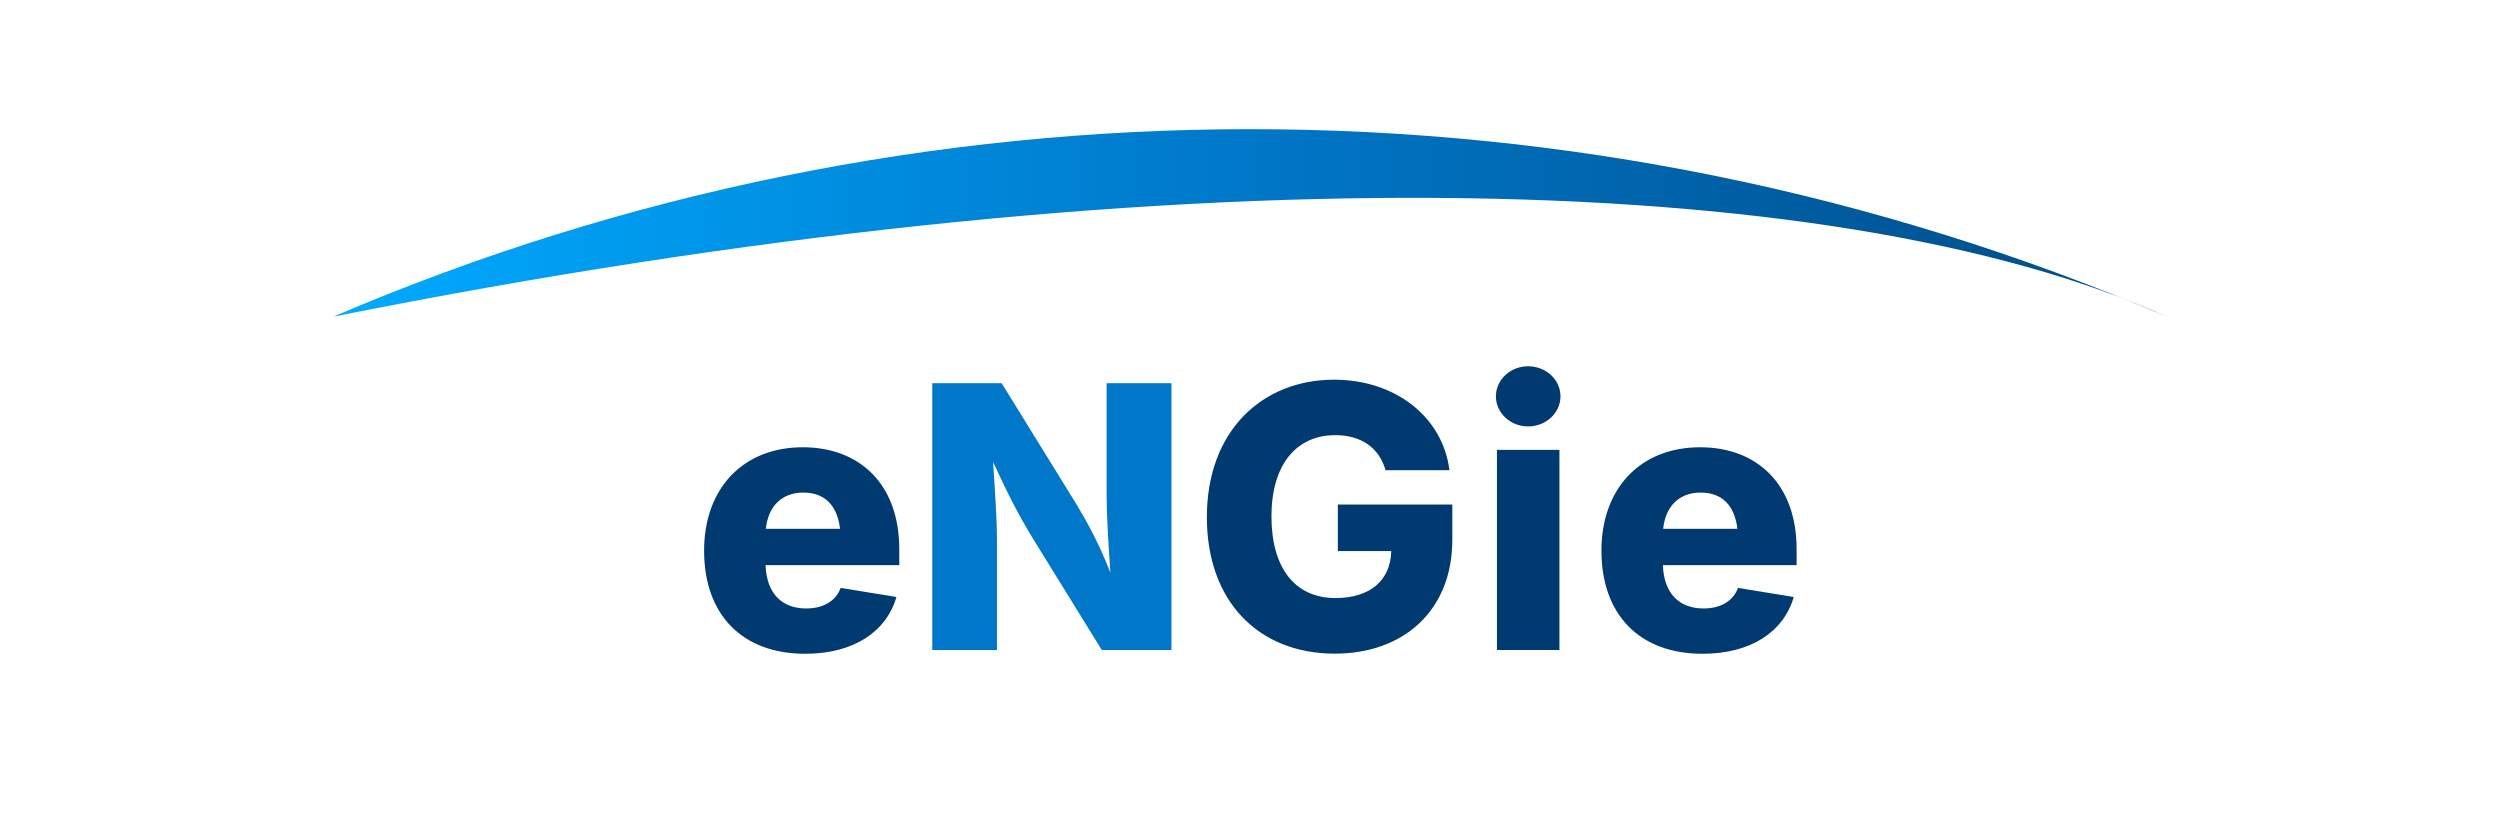
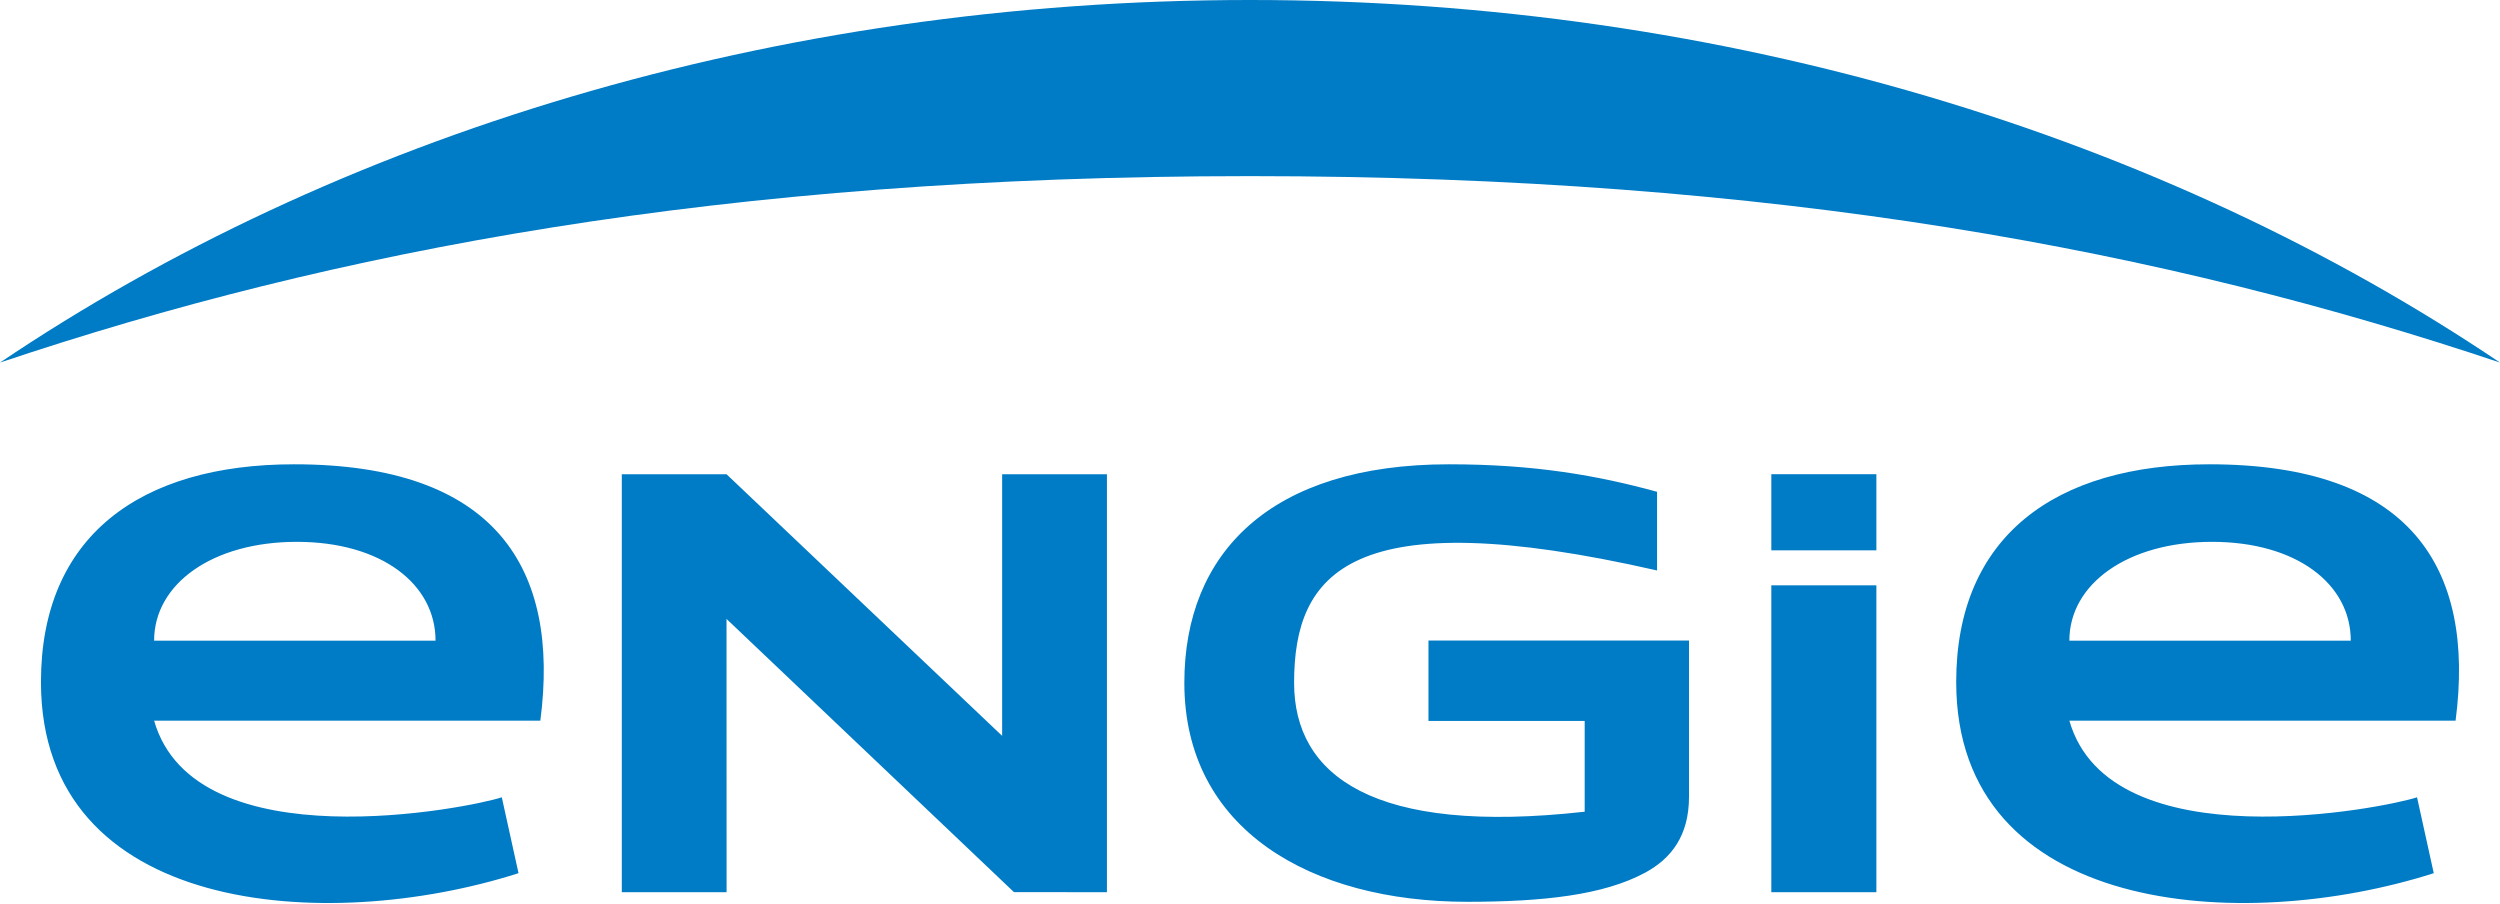
- <svg xmlns="http://www.w3.org/2000/svg" viewBox="0 0 300 100" width="100%" height="100%">
-   <defs>
-     <linearGradient id="engie-sky" x1="0%" y1="0%" x2="100%" y2="0%">
-       <stop offset="0%" stop-color="#00aaff" />
-       <stop offset="50%" stop-color="#0077c8" />
-       <stop offset="100%" stop-color="#004b87" />
-     </linearGradient>
-   </defs>
-   <path d="M 40 38 C 110 8, 190 8, 260 38 C 220 20, 140 18, 40 38 Z" fill="url(#engie-sky)" />
-   <text x="150" y="78" font-family="'Inter', Arial, sans-serif" font-size="44" font-weight="800" fill="#003a70" text-anchor="middle" letter-spacing="1">
-     e<tspan fill="#0077c8">N</tspan>Gie
-   </text>
+ <svg xmlns="http://www.w3.org/2000/svg" viewBox="0 0 382.68 138.23" role="img" aria-label="ENGIE">
+   <path fill="#007BC5" d="M23.59 98.07c0-8.7 8.93-15.13 21.84-15.13s21.24 6.43 21.24 15.13zm59.12 12.25c3.07-23.48-6.96-39.25-37.68-39.25-23.66 0-38.76 11.08-38.76 33.33 0 35.57 43.54 38.7 73.1 29.26l-2.56-11.62c-4.57 1.56-46.96 10.13-53.22-11.73h59.12Zm70.69 2.32V72.6h16.04v63.97l-14.23-.01-44-41.82.01 41.83H95.18V72.6h16.04zm100.24-25.32c-46.96-10.71-55.55.34-55.55 17.2 0 14.22 12.14 23.35 44.48 19.73v-13.9h-23.91v-12.3h39.88v23.91c0 5.89-2.65 9.43-6.73 11.63-6.36 3.43-15.62 4.45-27.22 4.45-23.95 0-43.3-11.07-43.3-33.52 0-19.9 13.2-33.45 40.51-33.45 13.18 0 22.8 1.73 31.85 4.21v12.03Zm17.5 2.28h16.08v46.97h-16.08zm0-17.01h16.08v11.65h-16.08zm45.62 25.48c0-8.7 8.93-15.13 21.84-15.13s21.24 6.43 21.24 15.13h-43.09Zm59.12 12.25c3.07-23.48-6.96-39.25-37.68-39.25-23.66 0-38.76 11.08-38.76 33.33 0 35.57 43.54 38.7 73.1 29.26l-2.56-11.62c-4.57 1.56-46.96 10.13-53.22-11.73h59.12ZM382.68 55.5C331.4 20.95 264.51 0 191.34 0S51.28 20.95 0 55.5c51-17.11 110.62-28.54 191.34-28.54S331.68 38.39 382.68 55.5" />
</svg>
